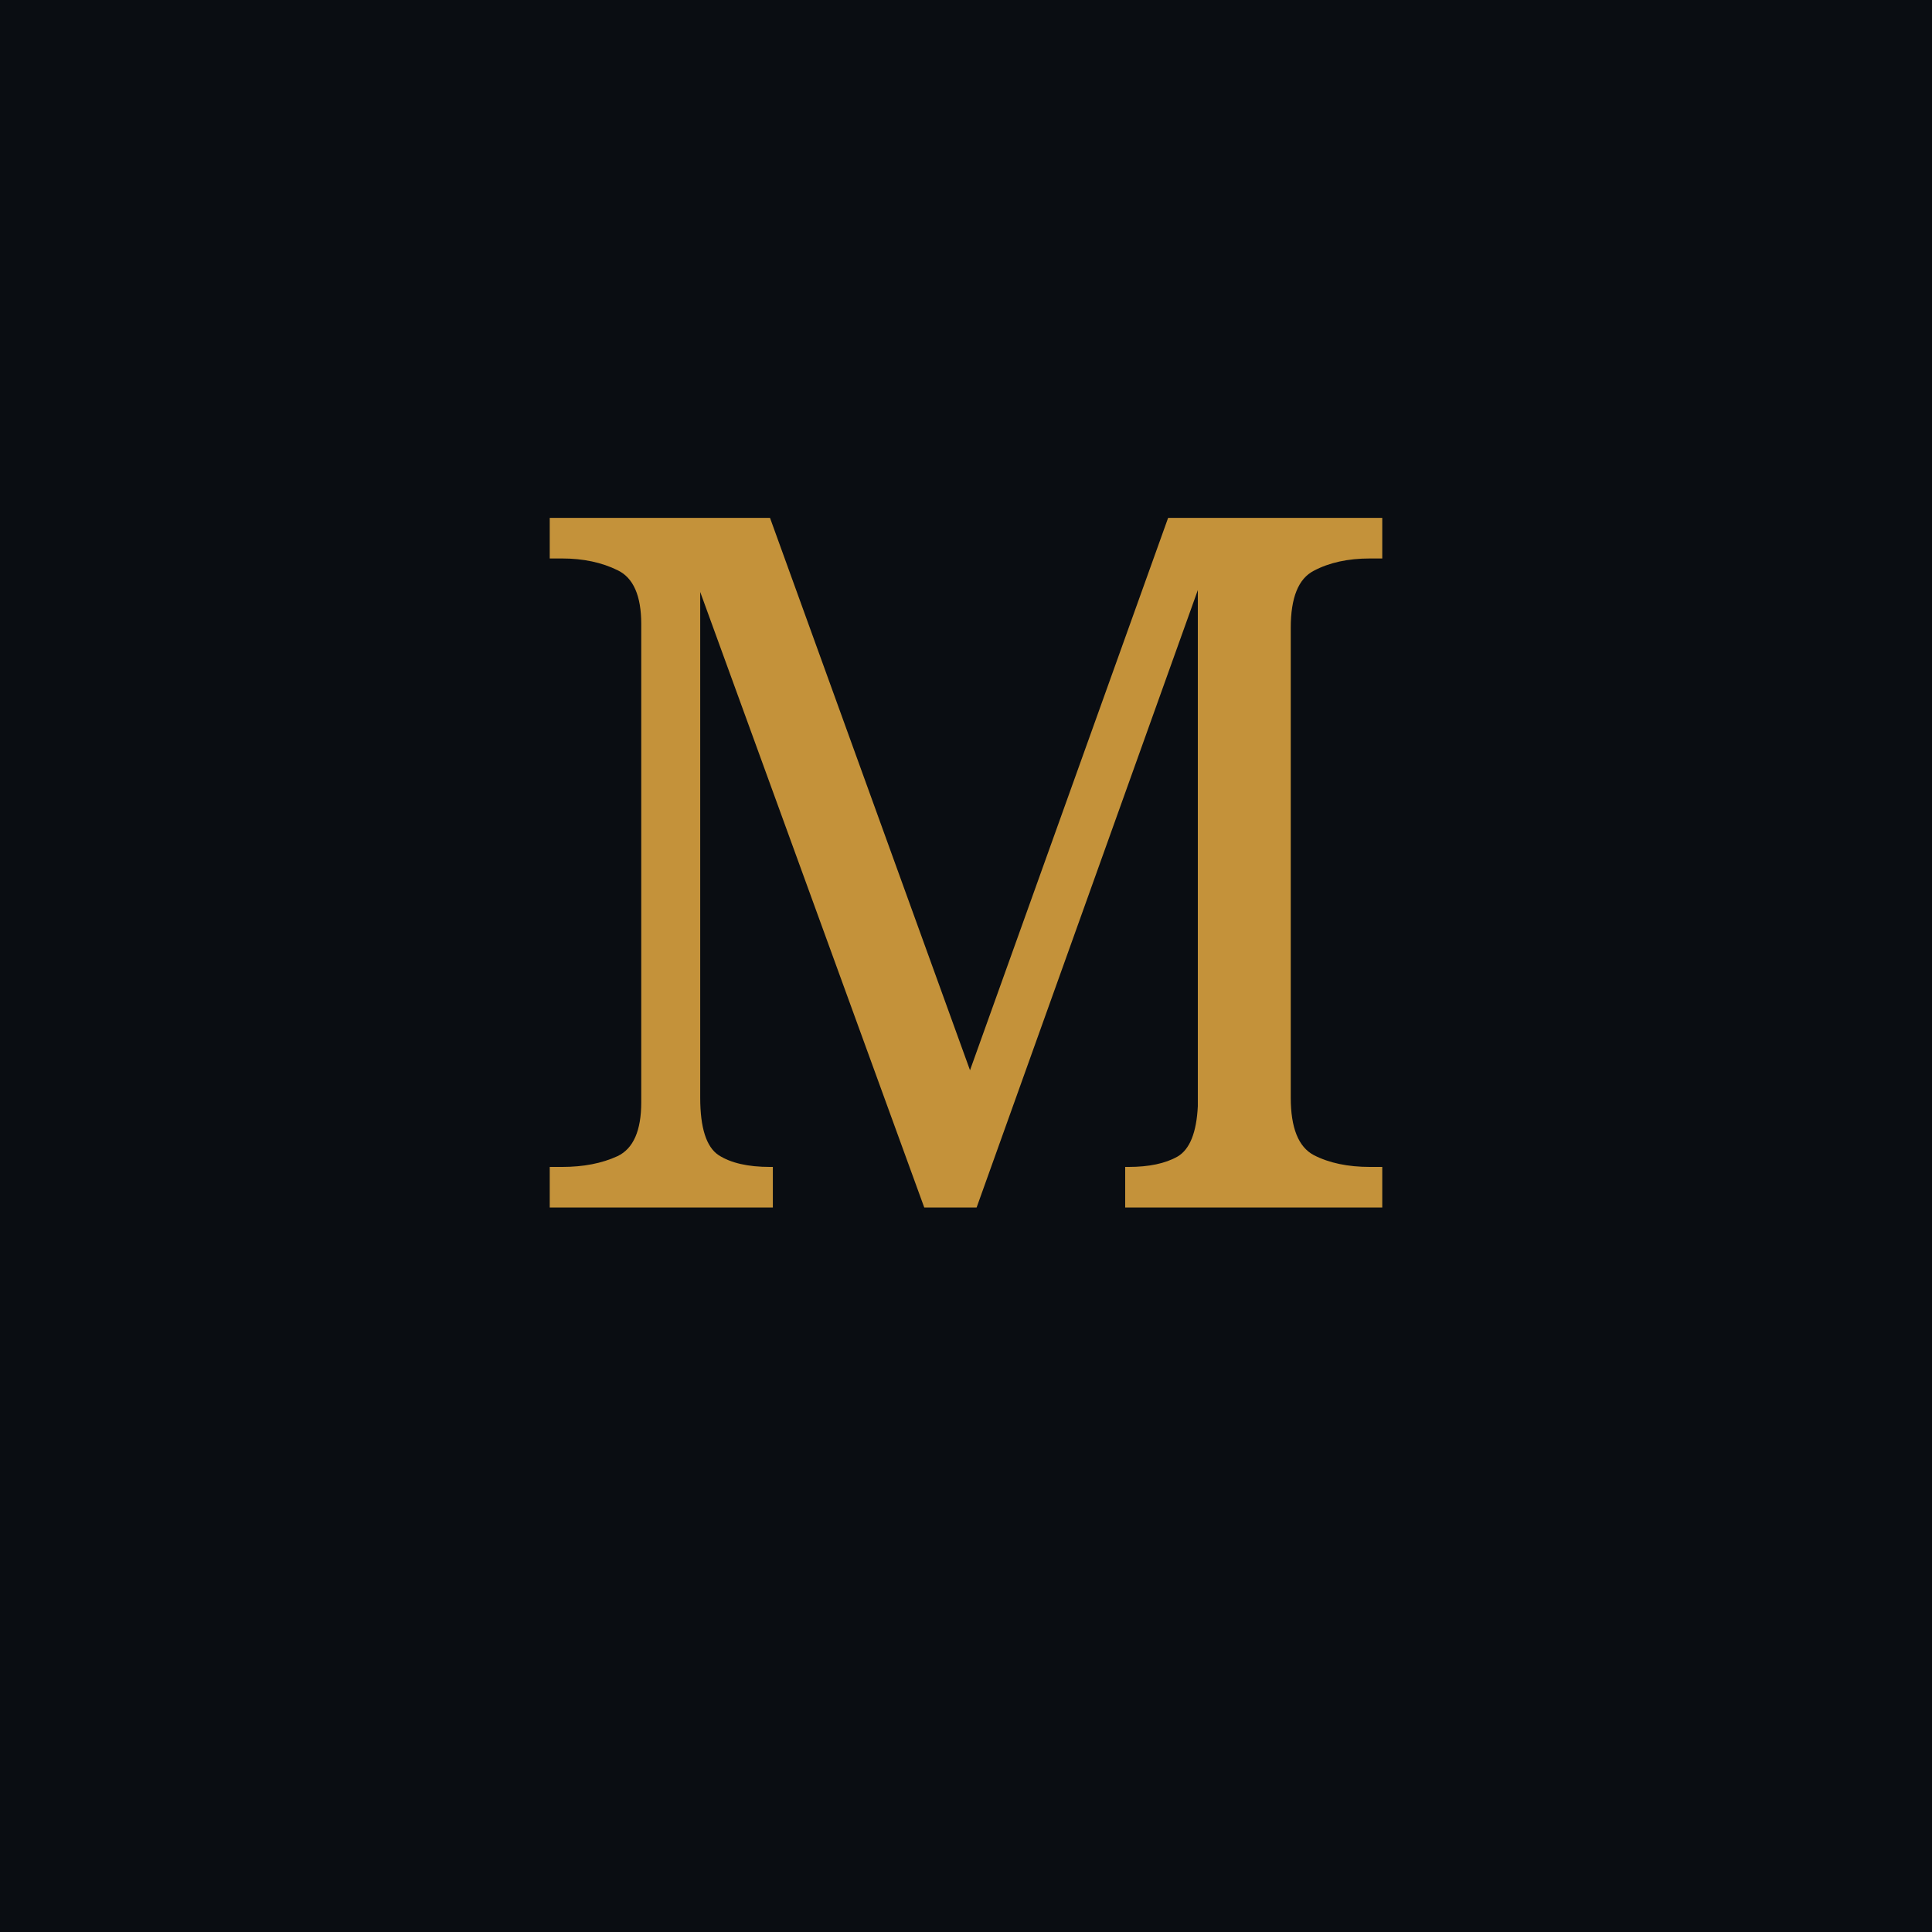
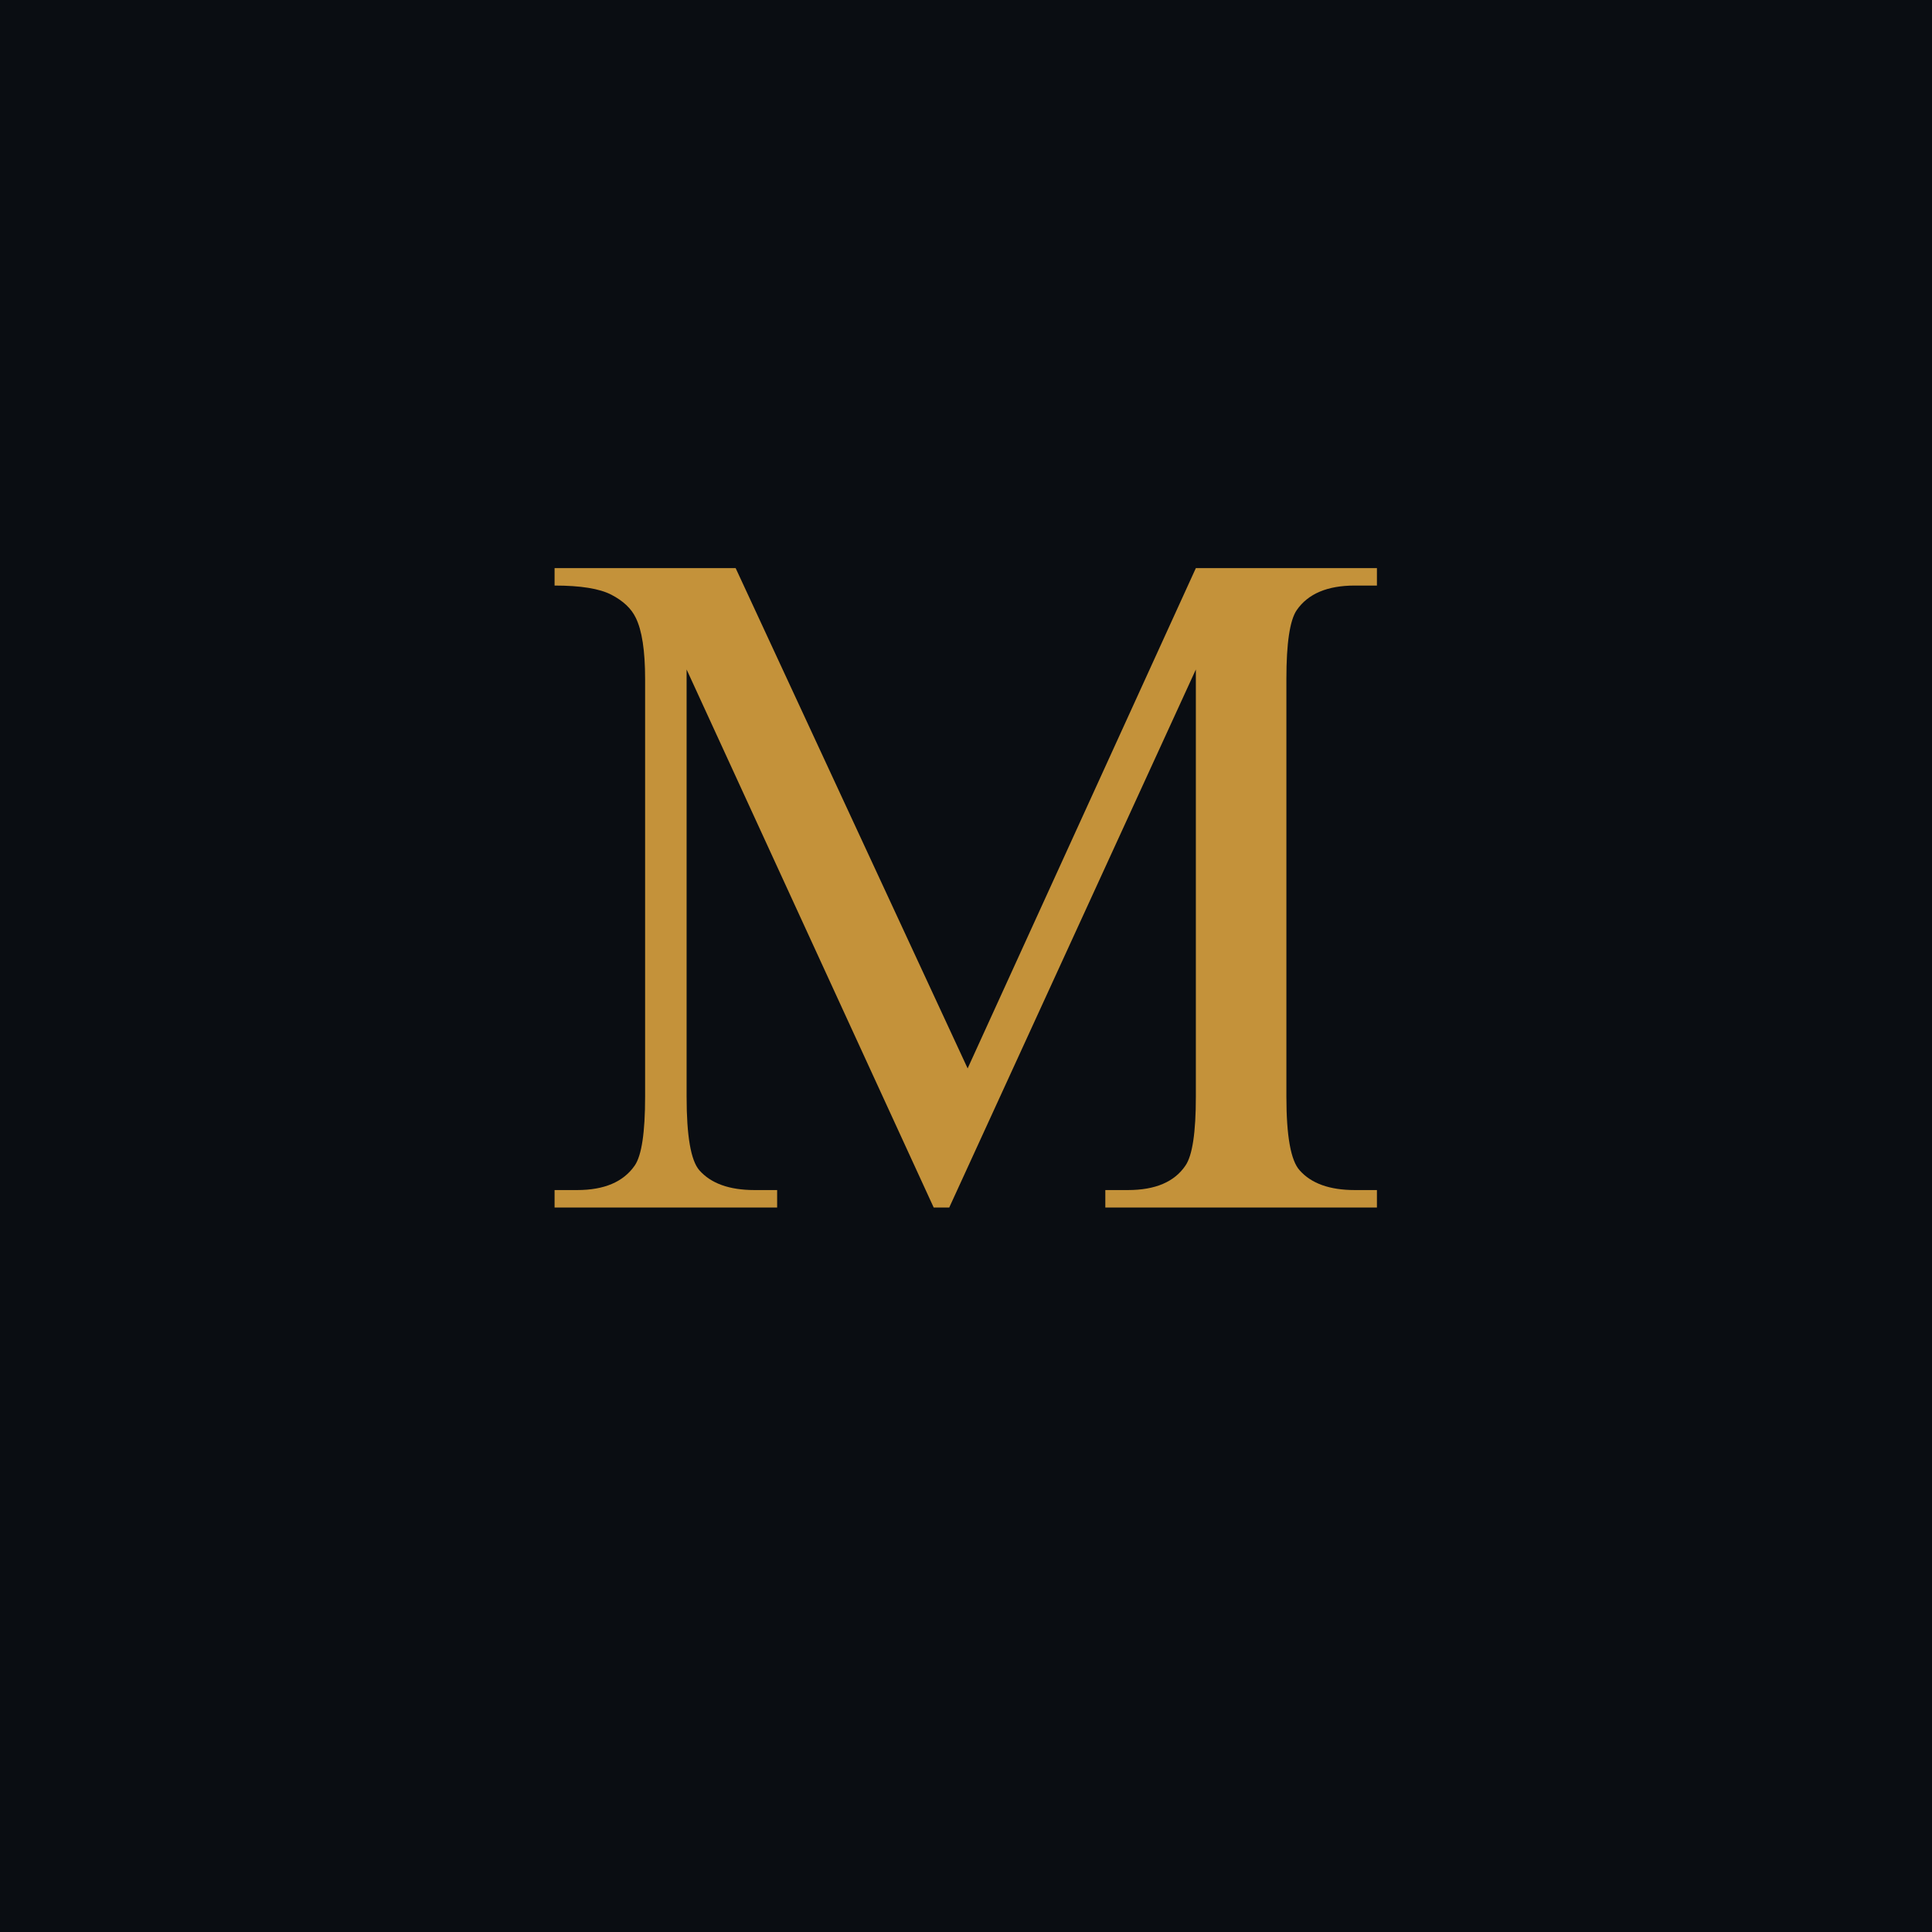
<svg xmlns="http://www.w3.org/2000/svg" viewBox="0 0 64 64">
  <rect width="64" height="64" fill="#0A0D12" />
-   <text x="32" y="40" text-anchor="middle" font-size="32" fill="#C4923A" font-family="serif">M</text>
+   <path fill="#C4923A" transform="translate(17.84 40) scale(0.01562 -0.01562)" d="M838 0 314 1141V235Q314 110 341 79Q378 37 458 37H506V0H34V37H82Q168 37 204 89Q226 121 226 235V1121Q226 1211 206 1251Q192 1280 154.5 1299.5Q117 1319 34 1319V1356H418L910 295L1394 1356H1778V1319H1731Q1644 1319 1608 1267Q1586 1235 1586 1121V235Q1586 110 1614 79Q1651 37 1731 37H1778V0H1202V37H1250Q1337 37 1372 89Q1394 121 1394 235V1141L871 0Z" />
</svg>
